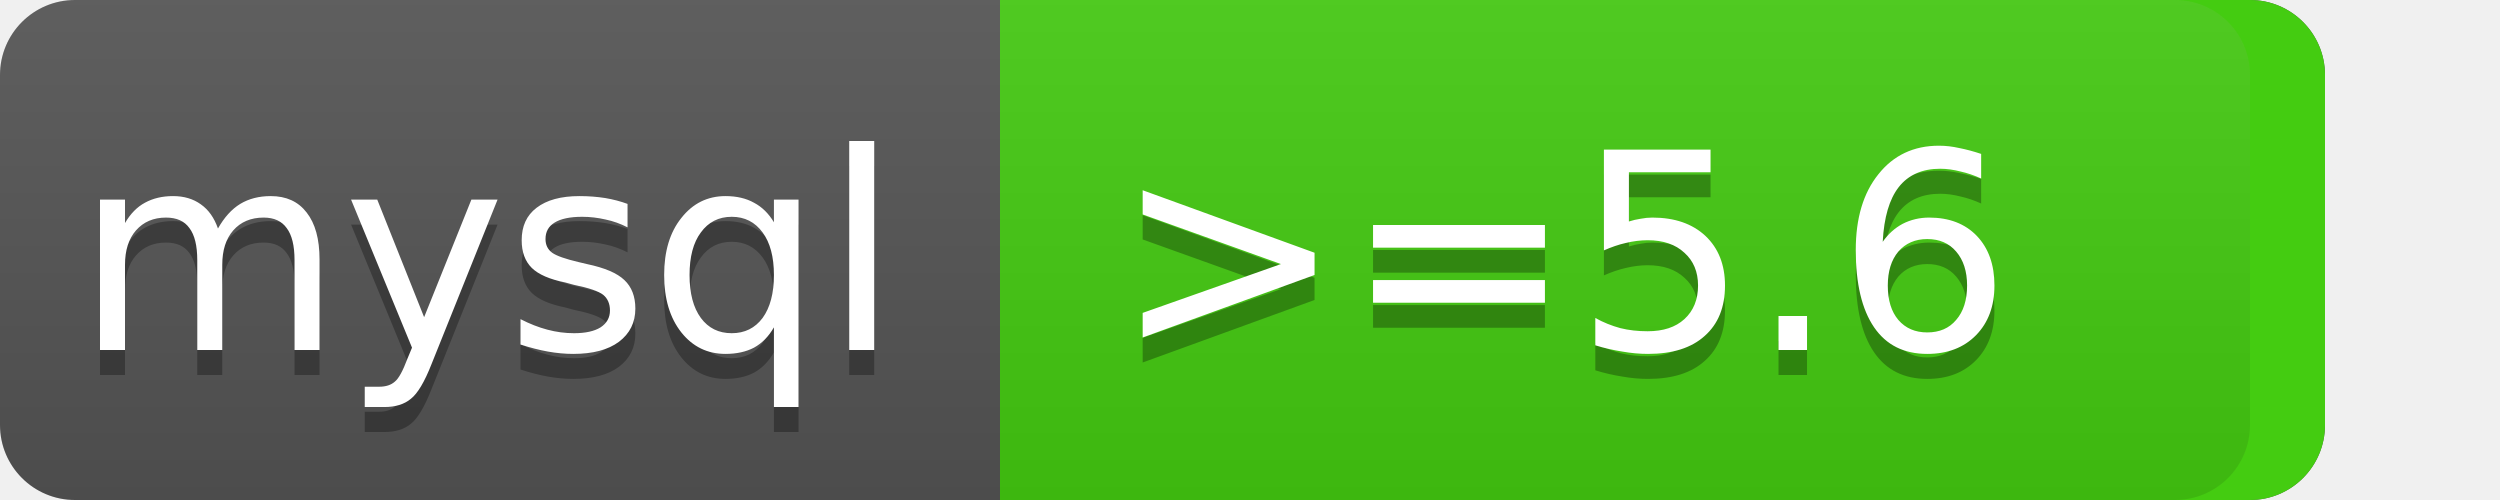
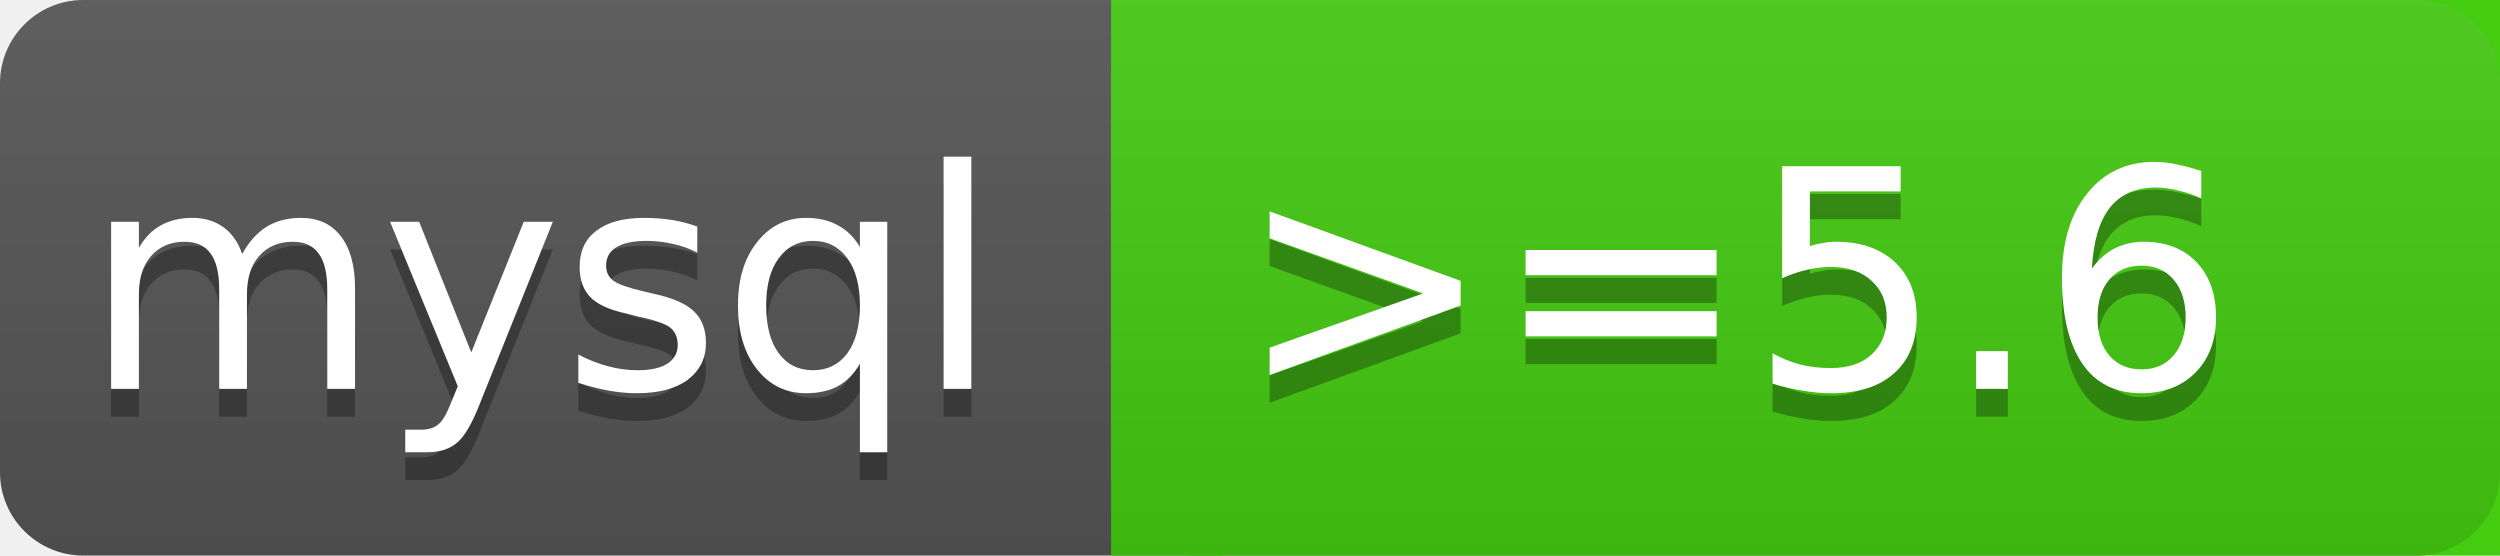
- <svg xmlns="http://www.w3.org/2000/svg" width="100" height="20">
+ <svg xmlns="http://www.w3.org/2000/svg" width="90" height="20">
  <linearGradient id="a" x2="0" y2="100%">
    <stop offset="0" stop-color="#bbb" stop-opacity=".1" />
    <stop offset="1" stop-opacity=".1" />
  </linearGradient>
-   <rect rx="3" width="93" height="20" fill="#555" />
+   <rect rx="3" width="90" height="20" fill="#555" />
  <rect rx="3" x="40" width="53" height="20" fill="#4c1" />
  <path fill="#4c1" d="M40 0h4v20h-4z" />
  <rect rx="3" width="90" height="20" fill="url(#a)" />
  <g fill="#fff" text-anchor="middle" font-family="DejaVu Sans,Verdana,Geneva,sans-serif" font-size="11">
    <text x="19.5" y="15" fill="#010101" fill-opacity=".3">mysql</text>
    <text x="19.5" y="14">mysql</text>
    <text x="62.5" y="15" fill="#010101" fill-opacity=".3">&gt;=5.6</text>
    <text x="62.5" y="14">&gt;=5.6</text>
  </g>
</svg>
